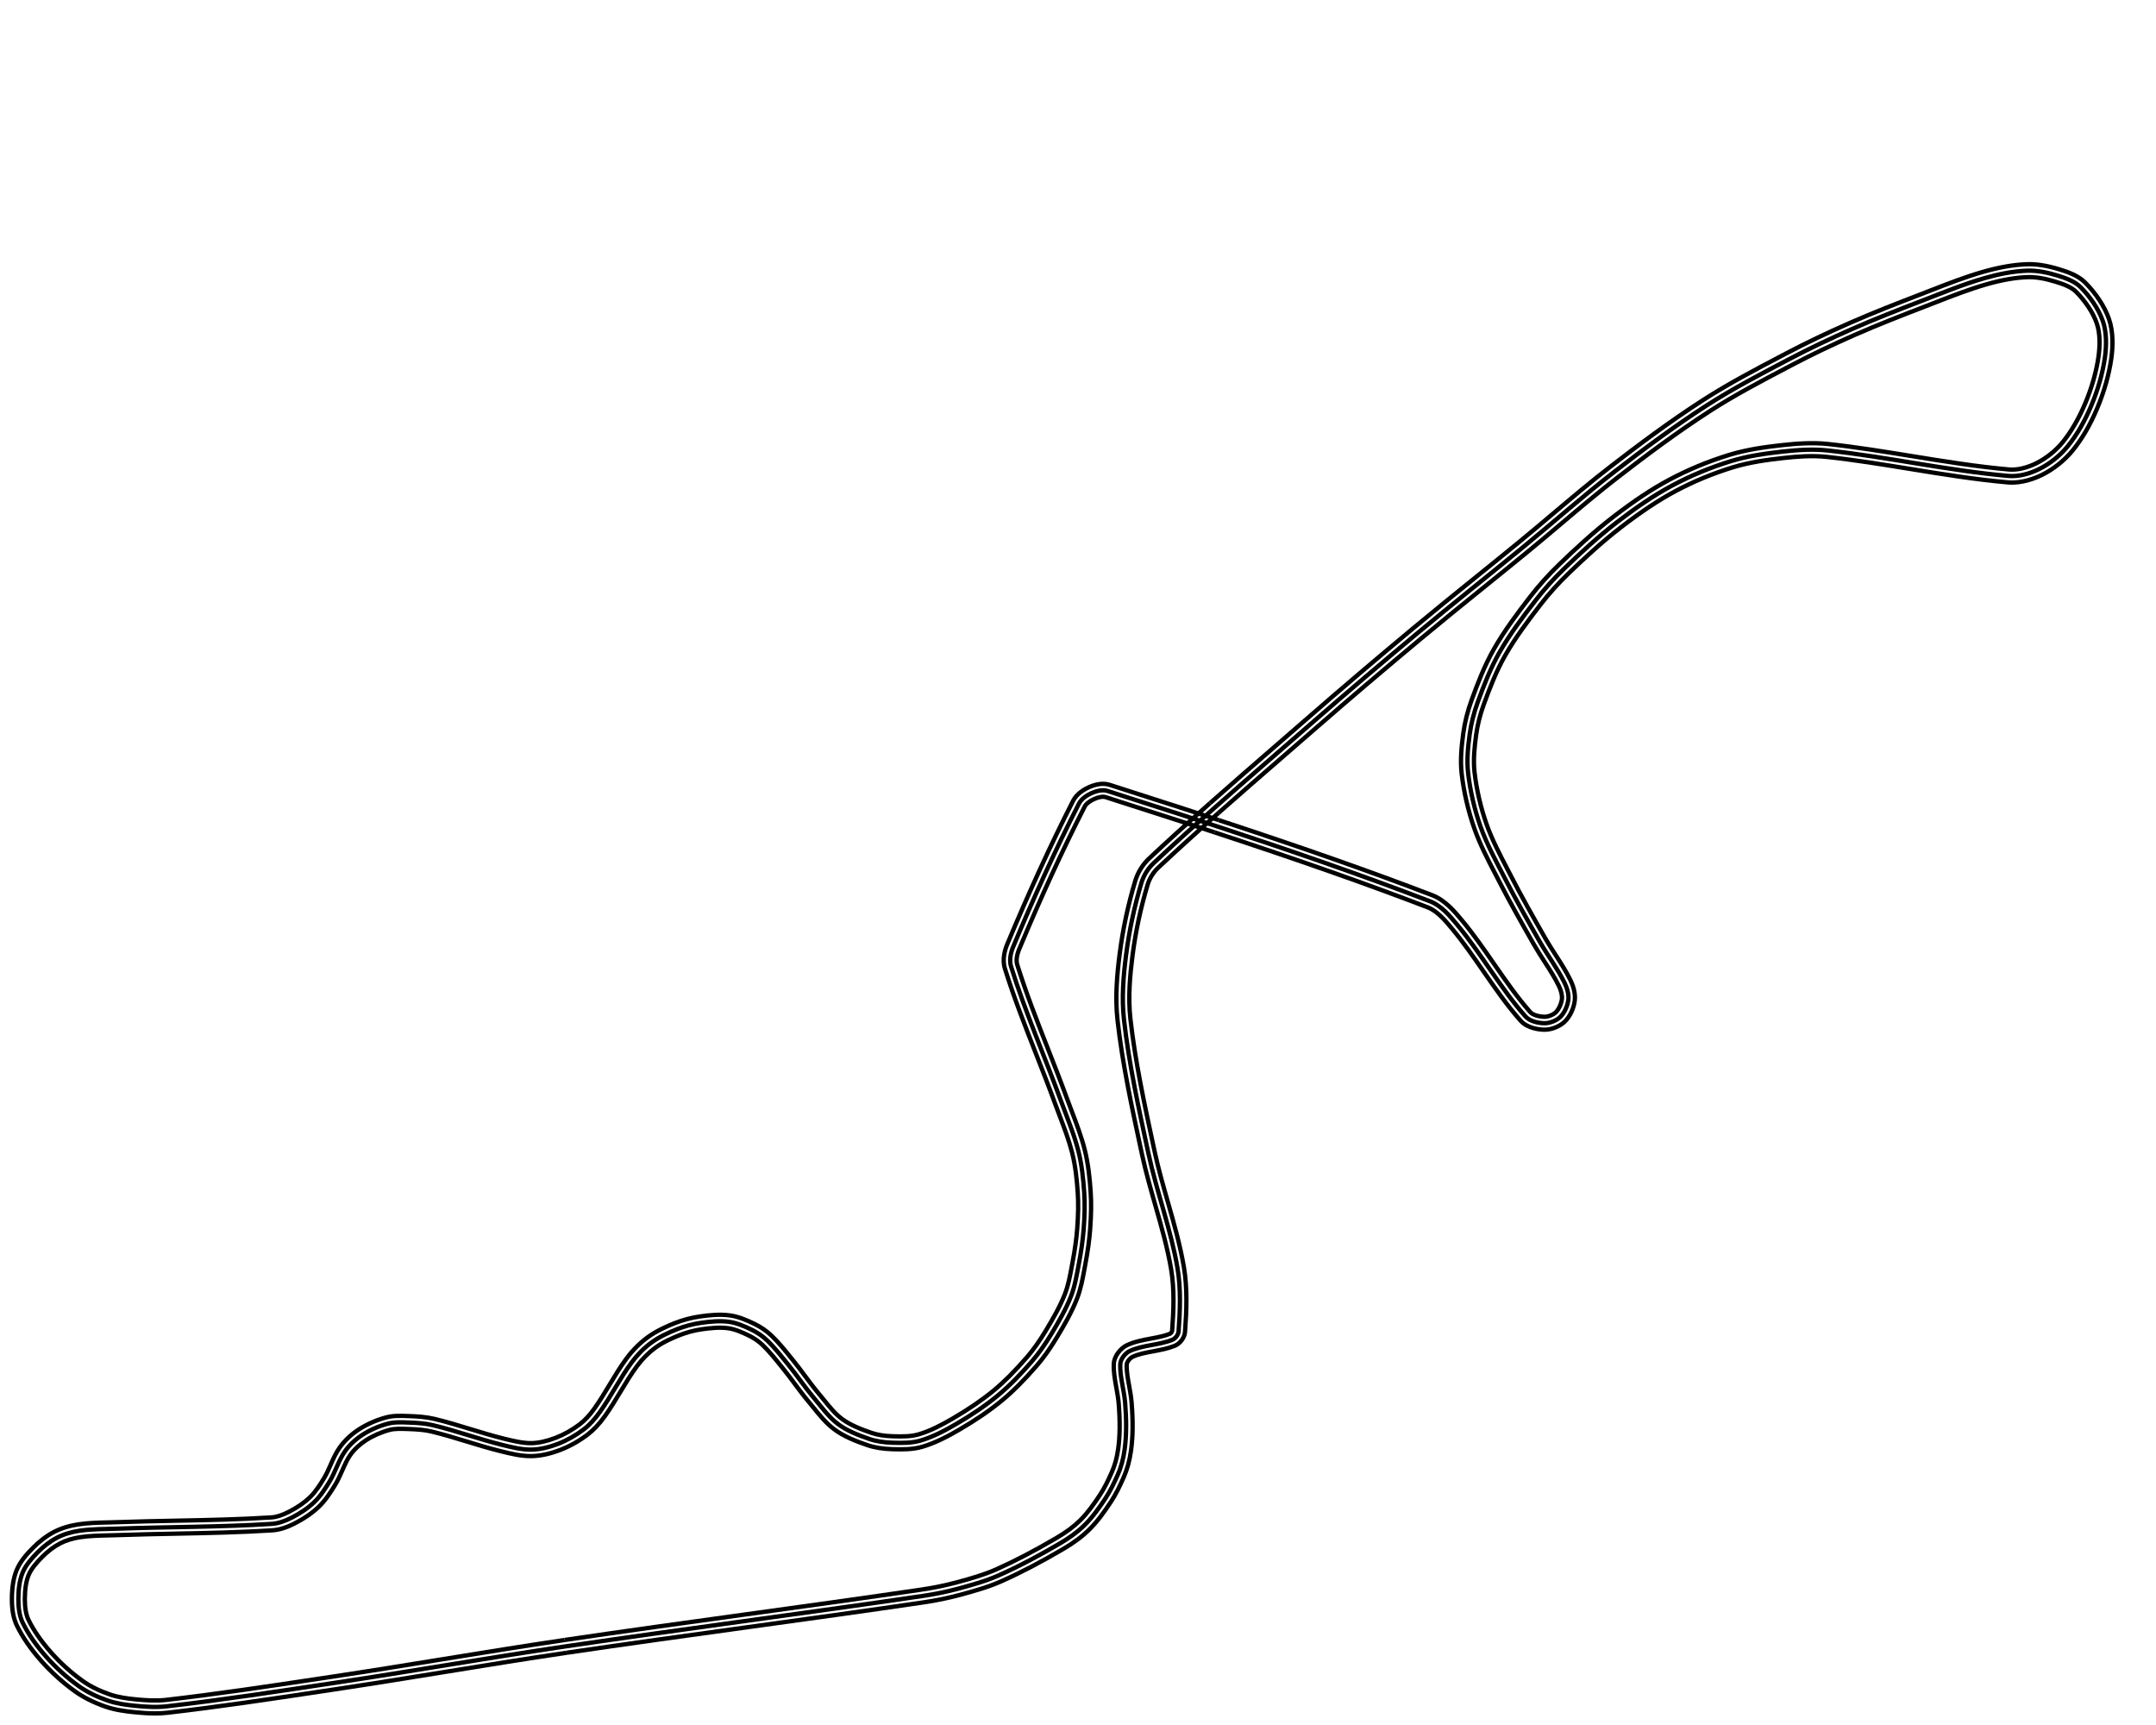
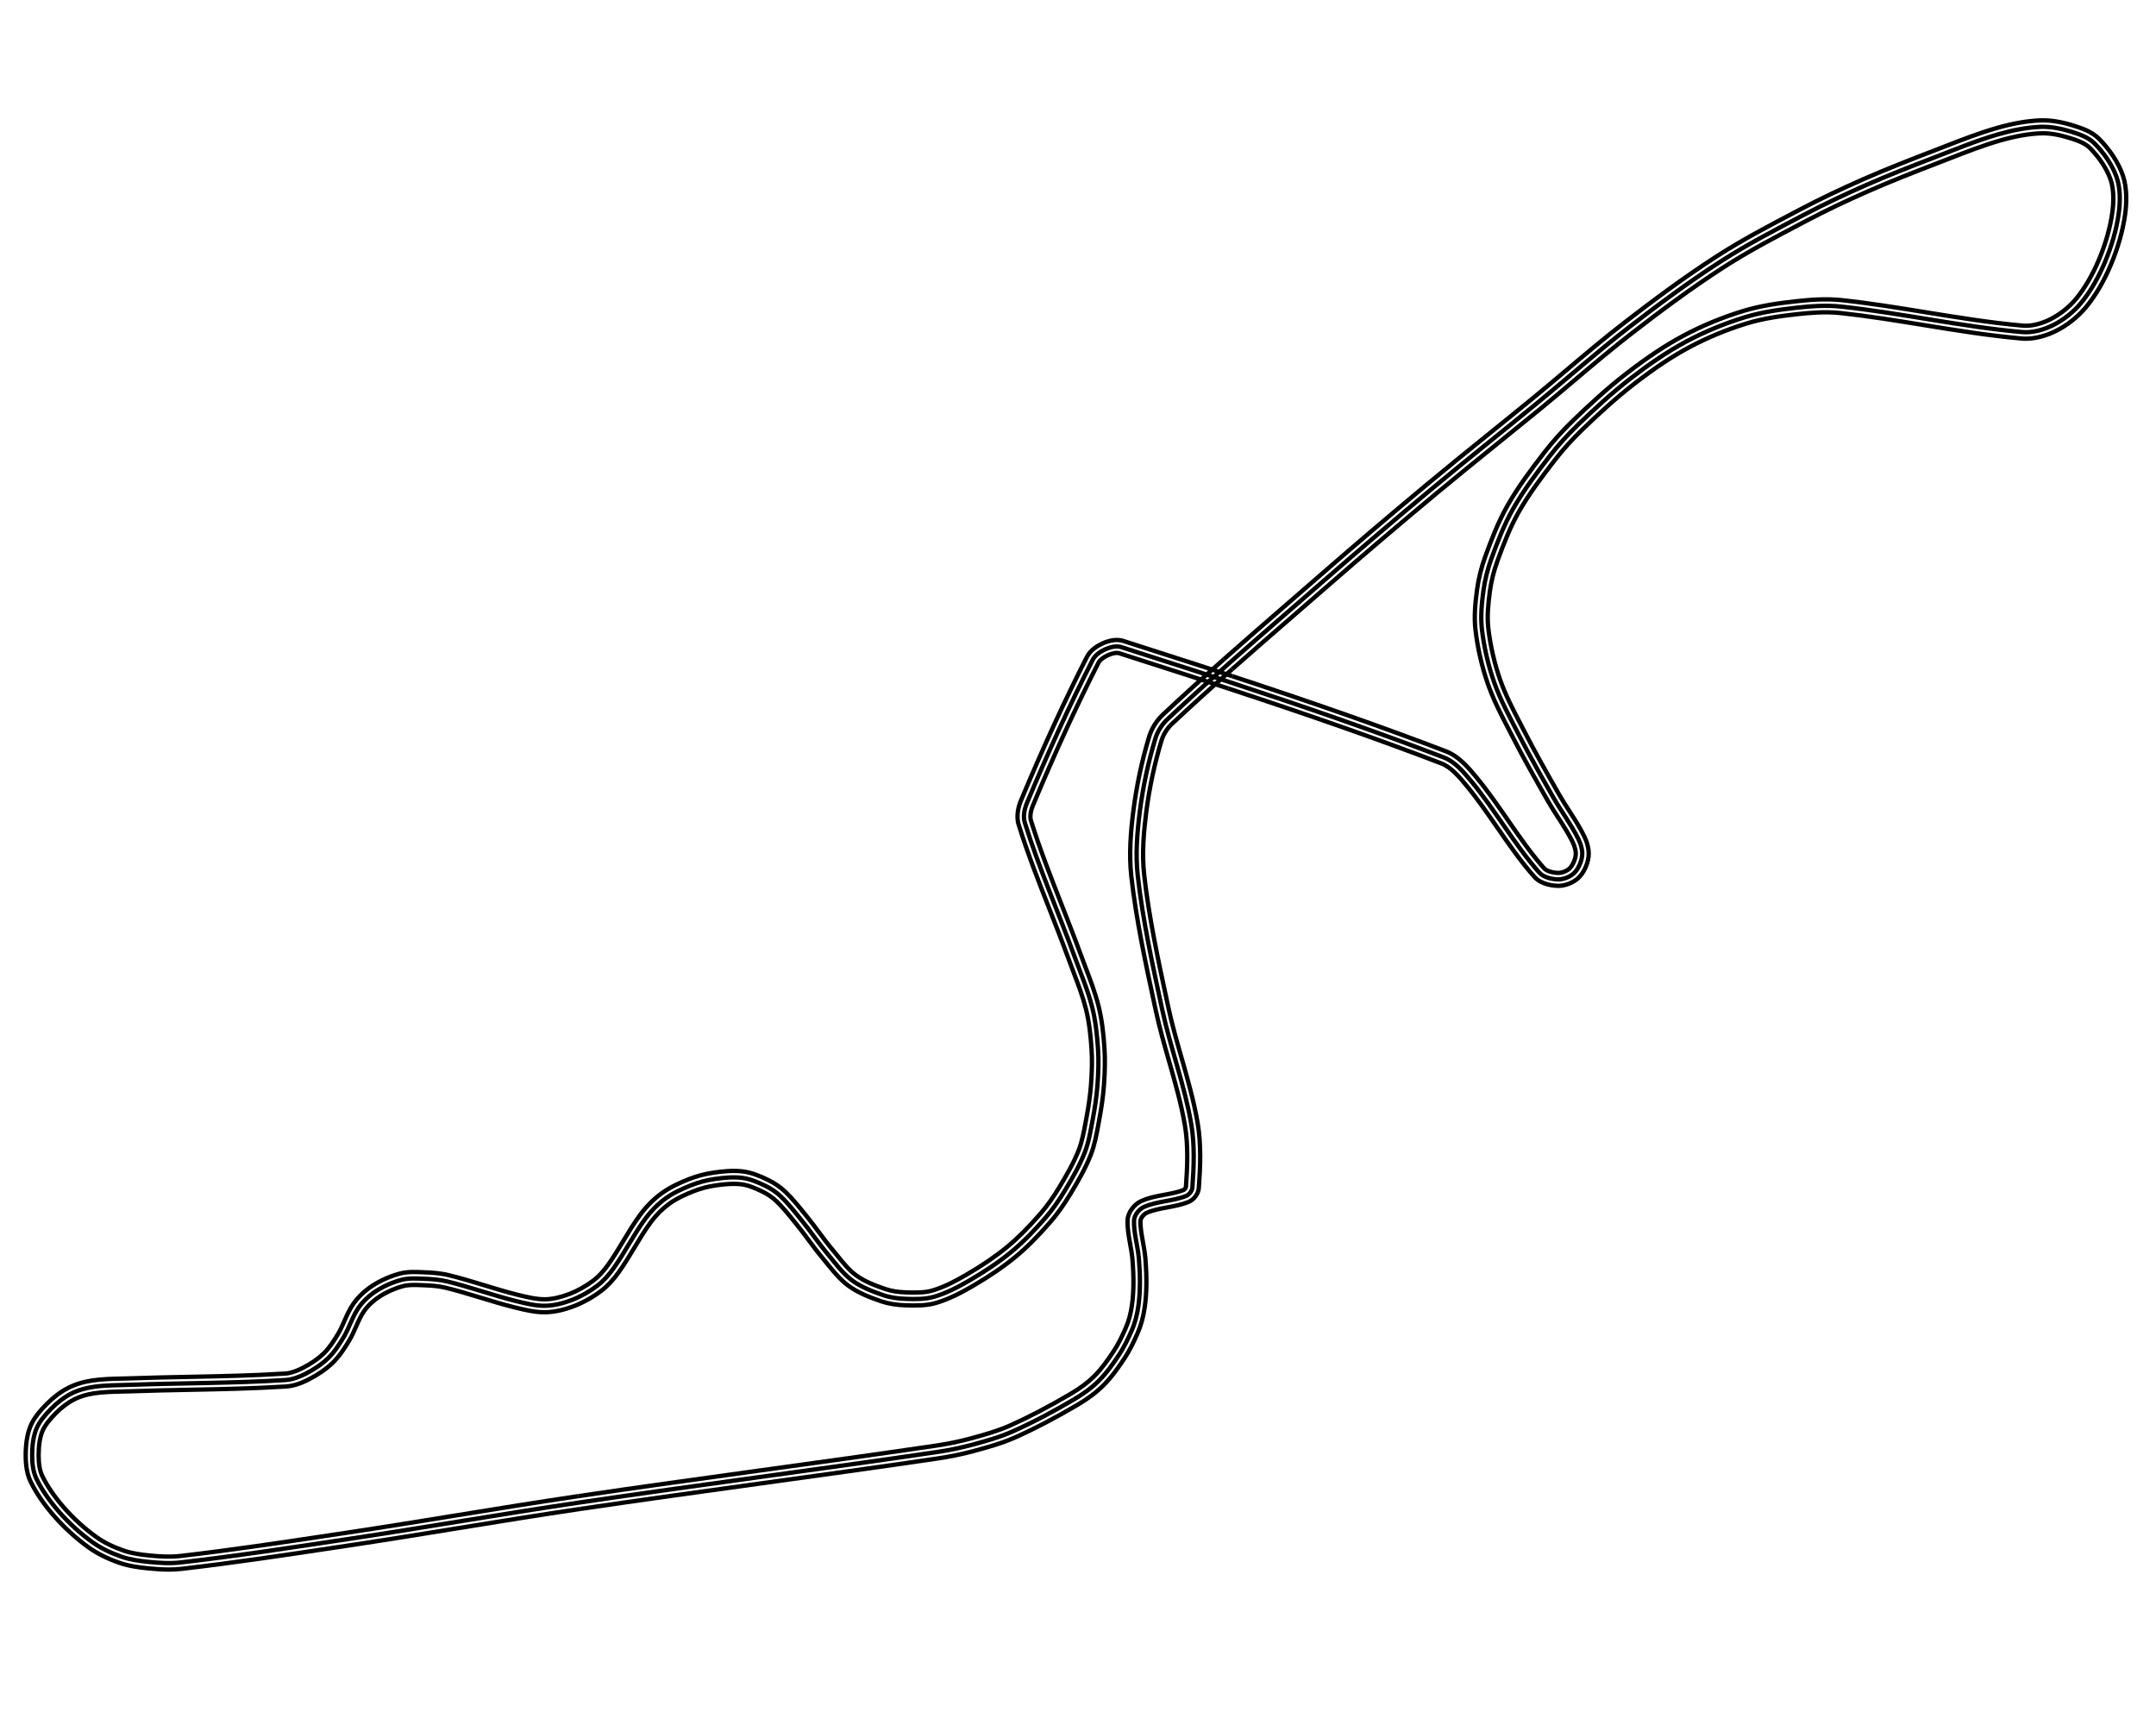
- <svg xmlns="http://www.w3.org/2000/svg" version="1.1" id="svg2" x="0px" y="0px" width="1000px" height="800px" viewBox="0 0 1000 800" enable-background="new 0 0 1000 800" xml:space="preserve">
-   <path id="background" fill="none" stroke="#000000" stroke-width="2" d="M262.335,763.535c-35.88,5.302-71.614,11.581-107.48,16.971  c-25.785,3.873-51.609,7.854-77.474,10.822c-4.879,0.561-9.878,0.232-14.756-0.246c-4.305-0.422-8.729-1.041-12.789-2.46  c-4.63-1.615-9.292-3.786-13.281-6.641c-5.521-3.95-10.745-8.675-15.249-13.773c-4.187-4.739-8.116-10.122-10.823-15.74  c-1.557-3.233-1.967-7.206-1.967-10.821c0-4.095,0.439-8.563,1.967-12.297c1.424-3.48,4.199-6.617,6.887-9.347  c2.642-2.685,5.775-5.161,9.1-6.887c3.151-1.636,6.79-2.67,10.331-3.197c5.805-0.866,11.801-0.771,17.709-0.982  c23.852-0.855,47.846-0.701,71.571-2.214c3.248-0.209,6.47-1.479,9.346-2.952c3.683-1.889,7.348-4.277,10.331-7.136  c2.839-2.719,5.079-6.191,7.133-9.592c2.702-4.472,4.156-9.795,7.133-14.019c2.106-2.991,5.038-5.648,8.116-7.625  c3.562-2.286,7.716-4.098,11.805-5.164c3.125-0.817,6.567-0.608,9.838-0.492c3.698,0.131,7.467,0.365,11.067,1.229  c10.748,2.579,21.232,6.441,31.974,9.099c4.508,1.114,9.206,2.302,13.773,2.214c4.123-0.078,8.427-1.205,12.297-2.705  c4.164-1.615,8.246-3.948,11.805-6.642c2.836-2.146,5.291-4.956,7.378-7.87c5.374-7.498,9.515-15.972,15.004-23.365  c2.544-3.428,5.674-6.602,9.099-9.099c3.543-2.586,7.708-4.521,11.806-6.149c3.526-1.404,7.311-2.416,11.068-2.952  c4.278-0.609,8.799-1.063,13.035-0.492c3.637,0.493,7.248,2.072,10.576,3.689c2.574,1.251,5.061,2.938,7.133,4.918  c3.584,3.429,6.686,7.438,9.839,11.314c3.979,4.896,7.503,10.17,11.56,15.003c3.651,4.353,7.084,9.208,11.562,12.544  c4.214,3.142,9.491,5.166,14.511,6.886c3.348,1.15,7.031,1.612,10.576,1.722c4.325,0.138,8.917,0.22,13.034-0.982  c5.721-1.668,11.268-4.588,16.479-7.623c6.757-3.938,13.403-8.312,19.43-13.281c5.697-4.702,10.884-10.164,15.741-15.741  c3.424-3.935,6.409-8.314,9.1-12.789c3.377-5.609,6.729-11.394,9.101-17.463c1.89-4.835,2.721-10.116,3.688-15.249  c0.998-5.276,1.814-10.63,2.216-15.983c0.42-5.634,0.629-11.346,0.244-16.972c-0.438-6.424-1.121-12.955-2.705-19.184  c-2.021-7.952-5.289-15.621-8.115-23.364c-7.585-20.786-16.637-41.332-23.119-62.226c-0.896-2.883-0.184-6.3,0.982-9.102  c9.325-22.367,19.52-44.893,30.498-66.405c1.156-2.264,3.654-3.918,5.902-4.918c2.178-0.968,5.026-1.735,7.379-0.983  c11.675,3.731,23.395,7.493,35.117,11.301l15.498,5.065 M563.198,374.75c-9.493,8.401-18.893,16.883-28.104,25.519  c-2.598,2.433-4.641,5.716-5.657,9.101c-3.247,10.799-5.692,22.186-7.133,33.449c-1.266,9.888-2.095,20.109-0.983,30.006  c2.332,20.766,6.896,41.46,11.314,61.979c3.861,17.934,10.476,35.388,13.526,53.37c1.621,9.562,1.192,19.792,0.492,29.27  c-0.118,1.593-1.483,3.347-2.954,3.935c-6.072,2.443-13.819,2.418-19.674,5.166c-2.181,1.024-4.332,3.794-4.427,6.148  c-0.232,5.681,1.78,11.91,2.269,17.954c0.576,7.153,0.737,14.598-0.245,21.644c-0.572,4.104-1.545,7.977-3.253,11.807  c-1.65,3.711-3.423,7.438-5.655,10.821c-2.853,4.323-5.928,8.677-9.594,12.297c-3.385,3.349-7.427,6.187-11.56,8.606  c-9.147,5.366-18.598,10.447-28.284,14.757c-5.974,2.66-12.372,4.438-18.69,6.15c-5.485,1.483-11.096,2.614-16.728,3.441  c-55.119,8.108-110.403,15.224-165.524,23.365 M564.312,383.184c33.278,10.941,66.501,22.362,98.921,34.792  c5.231,2.005,9.206,6.744,12.79,11.066c11.173,13.469,20.072,29.436,31.479,42.302c2.037,2.299,5.922,3.153,8.854,3.197  c2.478,0.038,5.617-1.229,7.379-2.951c1.928-1.884,3.349-5.146,3.689-7.87c0.313-2.523-0.551-5.483-1.724-7.87  c-3.254-6.635-7.854-12.704-11.56-19.185c-5.478-9.588-10.941-19.203-15.985-29.021c-4.138-8.056-8.584-16.096-11.56-24.597  c-2.764-7.895-4.699-16.31-5.658-24.595c-0.681-5.899-0.061-12.049,0.737-17.954c0.678-4.999,1.962-10.008,3.688-14.757  c2.864-7.875,5.953-15.842,10.084-23.12c4.806-8.464,10.758-16.376,16.727-24.103c4.036-5.228,8.518-10.178,13.279-14.757  c7.861-7.556,15.961-14.999,24.598-21.643c8.089-6.227,16.598-12.167,25.579-16.971c8.645-4.624,17.935-8.445,27.301-11.314  c7.767-2.378,16.009-3.538,24.104-4.426c6.826-0.75,13.825-1.232,20.657-0.492c28.009,3.031,55.977,9.358,83.869,11.805  c4.815,0.423,10.009-1.088,14.266-3.197c4.845-2.399,9.57-6.123,13.035-10.33c4.569-5.549,8.259-12.252,11.067-18.938  c3.012-7.167,5.342-14.968,6.395-22.628c0.751-5.457,0.793-11.629-0.981-16.724c-1.995-5.726-6.037-11.448-10.33-15.741  c-2.761-2.759-7.013-4.241-10.823-5.411c-4.47-1.371-9.354-2.383-14.02-2.213c-6.565,0.24-13.301,1.616-19.677,3.445  c-9.938,2.846-19.587,6.858-29.269,10.576c-10.813,4.153-21.618,8.375-32.221,13.035c-9.729,4.277-19.366,8.83-28.774,13.773  c-13.055,6.861-26.227,13.672-38.614,21.644c-14.746,9.49-28.896,20.019-42.794,30.744c-14.47,11.165-28.161,23.335-42.303,34.924  c-16.272,13.333-32.777,26.385-48.944,39.844c-16.627,13.841-33.126,27.844-49.436,42.058  c-14.965,13.042-30.069,26.007-44.943,39.167" />
-   <path id="sector02" fill="none" stroke="#000000" stroke-width="2" d="M262.774,766.503c-18.764,2.772-37.812,5.865-56.233,8.856  c-16.781,2.725-34.134,5.543-51.239,8.113l-7.07,1.062c-23.084,3.476-46.955,7.07-70.508,9.771  c-1.954,0.226-3.912,0.314-5.852,0.314c-3.258,0-6.468-0.254-9.539-0.556c-4.128-0.404-8.958-1.031-13.486-2.613  c-5.449-1.901-10.172-4.268-14.037-7.033c-5.66-4.049-11.106-8.969-15.751-14.227c-4.91-5.559-8.704-11.083-11.277-16.425  c-1.523-3.164-2.264-7.131-2.264-12.124c0-5.362,0.737-9.883,2.19-13.435c1.649-4.03,4.73-7.476,7.526-10.313  c3.064-3.114,6.472-5.688,9.855-7.444c3.223-1.672,7.12-2.883,11.271-3.502c4.589-0.686,9.268-0.793,13.793-0.897  c1.419-0.032,2.838-0.064,4.251-0.115c9.022-0.323,18.204-0.507,27.083-0.683c14.6-0.29,29.696-0.59,44.405-1.526  c2.337-0.15,5.009-1.011,8.168-2.63c3.801-1.947,7.129-4.24,9.624-6.631c2.664-2.551,4.824-5.972,6.641-8.978  c1.109-1.835,2.001-3.854,2.946-5.993c1.222-2.765,2.484-5.623,4.302-8.202c2.217-3.147,5.395-6.14,8.947-8.421  c3.786-2.43,8.284-4.398,12.668-5.542c3.307-0.865,6.676-0.739,9.936-0.616l0.767,0.028c3.778,0.134,7.806,0.385,11.661,1.311  c5.621,1.351,11.22,3.06,16.635,4.712c5.027,1.535,10.225,3.122,15.359,4.393l0.281,0.068c4.246,1.051,8.627,2.113,12.714,2.059  c3.311-0.063,7.208-0.93,11.271-2.503c3.809-1.479,7.64-3.636,11.078-6.237c2.281-1.724,4.551-4.154,6.75-7.225  c2.492-3.478,4.78-7.283,6.993-10.965c2.499-4.156,5.083-8.455,8.042-12.441c2.786-3.754,6.154-7.12,9.74-9.734  c4.204-3.067,9.128-5.187,12.466-6.514c3.729-1.485,7.793-2.569,11.752-3.134c4.216-0.603,9.158-1.131,13.861-0.495  c4.056,0.55,7.917,2.229,11.485,3.964c2.92,1.419,5.65,3.303,7.894,5.447c3.212,3.072,6.027,6.558,8.749,9.929l1.345,1.661  c1.876,2.309,3.663,4.712,5.39,7.036c1.972,2.652,4.011,5.395,6.141,7.932c0.8,0.953,1.588,1.93,2.379,2.908  c2.812,3.48,5.469,6.77,8.677,9.159c3.844,2.865,8.852,4.795,13.69,6.453c2.679,0.92,5.939,1.444,9.696,1.561  c4.513,0.143,8.537,0.177,12.102-0.864c5.67-1.652,11.175-4.636,15.812-7.336c7.479-4.356,13.704-8.609,19.03-13.003  c4.798-3.96,9.688-8.853,15.388-15.396c2.951-3.392,5.827-7.437,8.791-12.364c3.217-5.346,6.553-11.062,8.876-17.009  c1.549-3.964,2.375-8.44,3.173-12.771l0.361-1.942c1.113-5.892,1.823-11.011,2.171-15.652c0.489-6.558,0.565-11.813,0.244-16.543  c-0.386-5.64-0.997-12.266-2.62-18.647c-1.458-5.737-3.65-11.495-5.77-17.062c-0.763-2.003-1.523-4.006-2.257-6.013  c-2.763-7.572-5.775-15.253-8.69-22.682c-5.08-12.944-10.332-26.331-14.476-39.684c-1.324-4.26,0.107-8.81,1.078-11.144  c10.078-24.169,20.372-46.581,30.597-66.615c1.739-3.405,5.354-5.406,7.355-6.296c2.473-1.098,6.129-2.181,9.512-1.1  c9.587,3.065,22.245,7.12,35.13,11.306l15.503,5.066" />
-   <path id="sector02_1_" fill="none" stroke="#000000" stroke-width="2" d="M563.383,386.038l-15.498-5.064  c-12.869-4.181-25.518-8.232-35.1-11.296c-1.218-0.388-3.131-0.073-5.247,0.868c-2.139,0.951-3.802,2.275-4.448,3.542  c-10.155,19.897-20.384,42.168-30.401,66.195c-1.12,2.691-1.443,5.264-0.887,7.056c4.079,13.146,9.291,26.428,14.331,39.271  c2.927,7.461,5.954,15.177,8.741,22.815c0.724,1.981,1.477,3.958,2.229,5.937c2.18,5.726,4.433,11.646,5.977,17.718  c1.741,6.847,2.389,13.811,2.792,19.719c0.343,5.021,0.265,10.55-0.247,17.397c-0.363,4.87-1.103,10.208-2.259,16.319l-0.355,1.918  c-0.85,4.605-1.728,9.368-3.485,13.864c-2.494,6.386-5.973,12.354-9.323,17.918c-3.146,5.23-6.223,9.554-9.407,13.212  c-5.922,6.8-11.035,11.91-16.095,16.086c-5.58,4.602-12.065,9.036-19.829,13.56c-4.951,2.883-10.859,6.077-17.149,7.911  c-4.404,1.286-9.12,1.258-13.971,1.102c-4.355-0.134-8.211-0.768-11.457-1.883c-5.298-1.814-10.823-3.959-15.328-7.317  c-3.814-2.843-6.837-6.583-9.759-10.198c-0.768-0.95-1.533-1.897-2.308-2.822c-2.243-2.672-4.335-5.486-6.359-8.209  c-1.689-2.272-3.437-4.623-5.23-6.829l-1.357-1.678c-2.604-3.225-5.295-6.558-8.227-9.361c-1.799-1.719-4.002-3.236-6.371-4.388  c-3.119-1.517-6.449-2.979-9.667-3.415c-3.973-0.536-8.401-0.054-12.208,0.489c-3.495,0.499-7.085,1.457-10.382,2.77  c-3.037,1.207-7.493,3.119-11.147,5.785c-3.104,2.264-6.028,5.189-8.458,8.464c-2.786,3.752-5.292,7.923-7.717,11.957  c-2.274,3.783-4.625,7.694-7.258,11.368c-2.55,3.561-5.245,6.426-8.007,8.515c-3.875,2.934-8.208,5.37-12.529,7.046  c-4.779,1.854-9.262,2.831-13.325,2.907c-4.855,0.104-9.646-1.088-14.269-2.231l-0.281-0.068c-5.292-1.31-10.568-2.919-15.671-4.479  c-5.329-1.627-10.839-3.31-16.283-4.615c-3.154-0.758-6.468-1.008-10.473-1.148l-0.779-0.028c-2.824-0.106-5.743-0.216-8.193,0.425  c-3.79,0.989-7.676,2.689-10.943,4.786c-2.915,1.872-5.502,4.298-7.284,6.827c-1.476,2.094-2.565,4.562-3.719,7.172  c-0.979,2.218-1.992,4.51-3.299,6.672c-2.016,3.336-4.434,7.149-7.626,10.207c-2.951,2.826-6.664,5.396-11.038,7.639  c-3.905,2.001-7.347,3.072-10.521,3.276c-14.842,0.945-30.005,1.246-44.669,1.537c-8.855,0.177-18.012,0.357-26.987,0.681  c-1.438,0.052-2.882,0.085-4.326,0.117c-4.34,0.102-8.829,0.205-13.047,0.834c-3.504,0.522-6.751,1.522-9.392,2.895  c-2.83,1.469-5.715,3.656-8.344,6.328c-2.387,2.423-4.995,5.312-6.249,8.377c-1.157,2.827-1.744,6.582-1.744,11.161  c0,4.016,0.562,7.22,1.67,9.521c2.334,4.845,5.823,9.91,10.368,15.057c4.35,4.924,9.449,9.529,14.747,13.319  c3.399,2.434,7.613,4.534,12.523,6.247c3.931,1.374,8.319,1.938,12.093,2.309c4.57,0.445,9.443,0.789,14.121,0.25  c23.449-2.689,47.266-6.275,70.299-9.743l7.072-1.064c17.071-2.565,34.405-5.38,51.169-8.102c18.442-2.995,37.511-6.092,56.318-8.87  " />
-   <path id="sector11" fill="none" stroke="#000000" stroke-width="2" d="M261.898,760.566c28.026-4.141,56.556-8.078,84.146-11.888  c26.688-3.684,54.284-7.492,81.379-11.479c5.696-0.837,11.206-1.971,16.379-3.37c6.693-1.812,12.688-3.517,18.255-5.995  c8.611-3.832,17.767-8.608,27.985-14.604c4.499-2.636,8.087-5.303,10.969-8.151c3.542-3.499,6.514-7.747,9.197-11.814  c2.147-3.255,3.874-6.918,5.421-10.392c1.477-3.312,2.437-6.806,3.021-11.001c0.817-5.861,0.891-12.727,0.226-20.987  c-0.188-2.328-0.637-4.796-1.07-7.181c-0.667-3.664-1.356-7.453-1.205-11.138c0.149-3.732,3.244-7.376,6.148-8.74  c3.446-1.618,7.327-2.343,11.081-3.044c3.171-0.592,6.166-1.151,8.749-2.19c0.472-0.188,1.055-0.989,1.082-1.373  c0.69-9.348,1.113-19.275-0.458-28.546c-1.688-9.951-4.558-19.99-7.333-29.699c-2.191-7.669-4.458-15.598-6.168-23.539l-0.603-2.796  c-4.188-19.424-8.519-39.509-10.762-59.48c-1.211-10.787-0.18-21.583,0.989-30.721c1.457-11.395,3.892-22.812,7.235-33.934  c1.176-3.911,3.477-7.612,6.479-10.426c8.311-7.79,17.524-16.156,28.167-25.575" />
-   <path id="sector01" fill="none" stroke="#000000" stroke-width="2" d="M565.187,376.996c-10.6,9.38-19.771,17.708-28.04,25.459  c-2.21,2.071-3.973,4.905-4.836,7.776c-3.25,10.807-5.615,21.897-7.03,32.966c-1.124,8.785-2.118,19.135-0.978,29.291  c2.209,19.673,6.507,39.608,10.663,58.887l0.603,2.796c1.669,7.748,3.907,15.58,6.072,23.153c2.819,9.866,5.735,20.067,7.479,30.347  c1.68,9.901,1.245,20.267,0.526,29.991c-0.199,2.685-2.276,5.479-4.832,6.499c-3.13,1.26-6.562,1.9-9.881,2.521  c-3.539,0.659-6.881,1.283-9.632,2.575c-1.269,0.597-2.659,2.423-2.704,3.554c-0.124,3.021,0.477,6.323,1.112,9.819  c0.461,2.53,0.937,5.146,1.148,7.772c0.711,8.824,0.627,15.91-0.264,22.299c-0.666,4.769-1.773,8.776-3.484,12.613  c-1.648,3.707-3.505,7.637-5.892,11.253c-2.863,4.341-6.056,8.894-9.988,12.779c-3.241,3.204-7.216,6.169-12.152,9.061  c-10.413,6.107-19.762,10.985-28.581,14.909c-5.958,2.652-12.187,4.425-19.126,6.305c-5.4,1.462-11.146,2.646-17.074,3.515  c-27.121,3.99-54.731,7.802-81.433,11.486c-27.577,3.807-56.092,7.743-84.09,11.879" />
-   <path id="sector10" fill="none" stroke="#000000" stroke-width="2" d="M565.248,380.333c39.204,12.892,70.681,23.962,99.059,34.841  c6.028,2.312,10.463,7.658,14.024,11.954c5.249,6.328,10.038,13.247,14.669,19.938c5.276,7.623,10.732,15.505,16.747,22.289  c1.297,1.462,4.275,2.151,6.654,2.188c0.022,0,0.045,0,0.068,0c1.674,0,3.976-0.931,5.168-2.097  c1.352-1.321,2.533-3.885,2.811-6.098c0.202-1.622-0.336-3.932-1.438-6.176c-1.864-3.801-4.17-7.38-6.61-11.17  c-1.635-2.538-3.325-5.163-4.861-7.848c-5.87-10.279-11.131-19.565-16.049-29.14c-0.644-1.254-1.295-2.506-1.946-3.76  c-3.536-6.804-7.193-13.84-9.776-21.217c-2.82-8.06-4.828-16.788-5.808-25.241c-0.721-6.252-0.067-12.683,0.745-18.701  c0.69-5.092,1.982-10.267,3.843-15.38c2.664-7.326,5.877-15.792,10.294-23.576c4.938-8.696,11.086-16.85,16.961-24.456  c4.046-5.239,8.612-10.314,13.575-15.085c7.068-6.795,15.549-14.705,24.847-21.858c9.685-7.455,17.944-12.933,25.993-17.239  c8.738-4.674,18.104-8.556,27.837-11.537c8.206-2.512,16.698-3.667,24.654-4.539c6.348-0.697,13.843-1.302,21.309-0.493  c12.979,1.404,26.12,3.541,38.828,5.606c14.771,2.4,30.044,4.883,44.979,6.193c3.743,0.328,8.239-0.7,12.672-2.896  c4.494-2.226,8.888-5.706,12.052-9.549c3.974-4.825,7.646-11.116,10.617-18.192c3.094-7.362,5.233-14.926,6.188-21.875  c0.581-4.222,0.906-10.308-0.844-15.328c-1.695-4.866-5.201-10.19-9.618-14.607c-2.295-2.293-6.149-3.61-9.583-4.665  c-5.015-1.538-9.284-2.221-13.028-2.083c-5.667,0.207-11.868,1.297-18.959,3.331c-7.881,2.257-15.762,5.332-23.384,8.305  c-1.879,0.733-3.757,1.466-5.637,2.188c-9.793,3.761-21.157,8.176-32.089,12.981c-10.479,4.605-19.828,9.081-28.587,13.682  l-2.581,1.355c-11.969,6.283-24.344,12.78-35.806,20.156c-15.587,10.031-30.272,21.095-42.584,30.596  c-9.116,7.034-18.095,14.615-26.776,21.947c-5.043,4.259-10.26,8.663-15.457,12.922c-6.646,5.446-13.439,10.932-20.01,16.237  c-9.52,7.688-19.362,15.638-28.917,23.592c-17.646,14.69-33.802,28.433-49.384,42.014c-5.001,4.358-10.019,8.708-15.037,13.061  c-9.831,8.524-19.996,17.338-29.89,26.092" />
-   <path id="sector00" fill="none" stroke="#000000" stroke-width="2" d="M561.208,372.503c9.916-8.773,20.094-17.597,29.936-26.131  c5.015-4.349,10.028-8.695,15.025-13.051c15.618-13.611,31.805-27.382,49.487-42.102c9.589-7.983,19.449-15.947,28.986-23.648  c6.561-5.299,13.346-10.778,19.976-16.21c5.164-4.232,10.362-8.622,15.39-12.866c8.731-7.374,17.763-14.998,26.981-22.112  c12.411-9.578,27.228-20.739,43.004-30.892c11.685-7.519,24.18-14.079,36.264-20.422l2.578-1.355  c8.884-4.667,18.356-9.201,28.965-13.864c11.051-4.857,22.492-9.303,32.352-13.089c1.869-0.718,3.737-1.446,5.606-2.176  c7.75-3.023,15.764-6.15,23.911-8.483c7.562-2.169,14.233-3.333,20.394-3.559c4.431-0.16,9.34,0.605,15.008,2.343  c4.124,1.267,8.796,2.891,12.064,6.158c5.034,5.035,9.06,11.186,11.042,16.875c2.142,6.147,1.792,13.247,1.121,18.12  c-1.024,7.459-3.309,15.545-6.602,23.381c-3.241,7.715-7.116,14.337-11.517,19.683c-3.686,4.474-8.795,8.524-14.021,11.112  c-3.13,1.551-9.354,4.069-15.858,3.497c-15.156-1.329-30.54-3.83-45.418-6.248c-12.631-2.053-25.691-4.176-38.513-5.563  c-6.892-0.747-13.982-0.17-20.007,0.492c-7.664,0.841-15.822,1.946-23.553,4.312c-9.361,2.868-18.366,6.599-26.765,11.091  c-7.751,4.146-15.747,9.453-25.163,16.703c-9.068,6.977-17.396,14.748-24.349,21.429c-4.75,4.566-9.119,9.421-12.985,14.427  c-5.742,7.437-11.746,15.396-16.49,23.751c-4.188,7.379-7.292,15.568-9.873,22.664c-1.713,4.711-2.902,9.467-3.535,14.134  c-0.761,5.629-1.375,11.612-0.729,17.208c0.929,8.019,2.833,16.3,5.511,23.948c2.439,6.972,5.997,13.813,9.437,20.432  c0.656,1.262,1.312,2.523,1.96,3.784c4.861,9.464,10.087,18.688,15.922,28.903c1.456,2.547,3.104,5.104,4.695,7.576  c2.427,3.768,4.936,7.662,6.952,11.774c0.952,1.938,2.479,5.759,2.006,9.562c-0.448,3.585-2.242,7.371-4.569,9.646  c-2.306,2.255-6.136,3.807-9.367,3.807c-0.053,0-0.104,0-0.153-0.001c-1.74-0.025-7.685-0.406-11.054-4.207  c-6.253-7.053-11.812-15.086-17.19-22.854c-4.558-6.585-9.271-13.396-14.354-19.522c-3.278-3.953-6.993-8.433-11.556-10.182  c-28.286-10.844-59.675-21.884-98.785-34.743" />
+ <svg xmlns="http://www.w3.org/2000/svg" version="1.1" id="svg2" x="0px" y="0px" width="1000px" height="800px" viewBox="12.956 3.889 1000 800" enable-background="new 12.956 3.889 1000 800" xml:space="preserve">
+   <path id="background" fill="none" stroke="#000000" stroke-width="2" d="M281.686,700.709c-35.88,5.302-71.614,11.581-107.48,16.971  c-25.785,3.873-51.609,7.854-77.474,10.822c-4.879,0.561-9.878,0.232-14.756-0.246c-4.305-0.422-8.729-1.041-12.789-2.46  c-4.63-1.615-9.292-3.786-13.281-6.641c-5.521-3.95-10.745-8.675-15.249-13.773c-4.187-4.739-8.116-10.122-10.823-15.74  c-1.557-3.234-1.967-7.206-1.967-10.822c0-4.094,0.439-8.563,1.967-12.297c1.424-3.48,4.199-6.617,6.887-9.346  c2.642-2.685,5.775-5.161,9.1-6.887c3.151-1.636,6.79-2.67,10.331-3.197c5.805-0.866,11.801-0.772,17.709-0.983  c23.852-0.855,47.846-0.701,71.571-2.213c3.248-0.209,6.47-1.479,9.346-2.953c3.683-1.888,7.348-4.277,10.331-7.135  c2.839-2.719,5.079-6.192,7.133-9.592c2.702-4.472,4.156-9.795,7.133-14.019c2.106-2.991,5.038-5.648,8.116-7.625  c3.562-2.286,7.716-4.097,11.805-5.164c3.125-0.817,6.567-0.608,9.838-0.492c3.698,0.131,7.467,0.365,11.067,1.229  c10.748,2.58,21.232,6.442,31.974,9.099c4.508,1.114,9.206,2.302,13.773,2.214c4.123-0.078,8.427-1.205,12.297-2.705  c4.164-1.615,8.246-3.948,11.805-6.642c2.836-2.145,5.291-4.956,7.378-7.87c5.374-7.498,9.515-15.971,15.004-23.365  c2.544-3.428,5.674-6.602,9.099-9.099c3.543-2.586,7.708-4.521,11.806-6.149c3.526-1.404,7.311-2.416,11.068-2.952  c4.278-0.61,8.799-1.064,13.035-0.492c3.637,0.493,7.248,2.072,10.576,3.689c2.574,1.251,5.061,2.938,7.133,4.918  c3.584,3.429,6.686,7.438,9.839,11.314c3.979,4.896,7.503,10.17,11.56,15.003c3.651,4.353,7.084,9.208,11.561,12.544  c4.214,3.142,9.492,5.166,14.511,6.886c3.348,1.15,7.031,1.612,10.576,1.722c4.326,0.137,8.917,0.219,13.035-0.983  c5.72-1.668,11.267-4.588,16.479-7.623c6.757-3.937,13.403-8.312,19.43-13.281c5.697-4.702,10.884-10.164,15.741-15.741  c3.424-3.935,6.409-8.315,9.1-12.789c3.377-5.61,6.729-11.394,9.1-17.463c1.89-4.835,2.721-10.116,3.688-15.249  c0.998-5.277,1.814-10.63,2.215-15.984c0.42-5.633,0.629-11.345,0.245-16.971c-0.438-6.424-1.122-12.955-2.706-19.184  c-2.021-7.952-5.289-15.621-8.115-23.364c-7.585-20.786-16.636-41.332-23.119-62.226c-0.896-2.882-0.184-6.299,0.982-9.101  c9.326-22.367,19.52-44.893,30.499-66.405c1.156-2.264,3.654-3.919,5.902-4.919c2.178-0.968,5.026-1.735,7.379-0.983  c11.675,3.732,23.394,7.493,35.117,11.301l15.498,5.065 M582.549,311.924c-9.493,8.401-18.893,16.883-28.104,25.518  c-2.597,2.433-4.64,5.716-5.657,9.101c-3.247,10.799-5.692,22.185-7.133,33.449c-1.265,9.888-2.095,20.11-0.983,30.006  c2.332,20.766,6.896,41.46,11.314,61.979c3.862,17.933,10.476,35.387,13.527,53.37c1.621,9.562,1.192,19.792,0.492,29.269  c-0.118,1.593-1.484,3.347-2.954,3.935c-6.073,2.443-13.82,2.418-19.674,5.166c-2.181,1.024-4.332,3.794-4.427,6.148  c-0.232,5.681,1.78,11.91,2.269,17.954c0.576,7.154,0.737,14.598-0.245,21.644c-0.573,4.104-1.545,7.976-3.253,11.806  c-1.651,3.711-3.423,7.438-5.656,10.822c-2.852,4.323-5.927,8.676-9.593,12.297c-3.385,3.348-7.427,6.186-11.56,8.606  c-9.147,5.366-18.598,10.447-28.284,14.757c-5.974,2.66-12.372,4.438-18.691,6.15c-5.485,1.484-11.095,2.615-16.727,3.442  c-55.119,8.108-110.403,15.223-165.524,23.365 M583.662,320.357c33.278,10.942,66.501,22.363,98.921,34.792  c5.231,2.005,9.206,6.745,12.79,11.067c11.173,13.469,20.072,29.435,31.48,42.302c2.037,2.298,5.921,3.153,8.854,3.197  c2.478,0.038,5.617-1.229,7.379-2.951c1.928-1.884,3.349-5.146,3.689-7.87c0.314-2.524-0.55-5.484-1.723-7.871  c-3.254-6.634-7.854-12.704-11.56-19.184c-5.477-9.588-10.941-19.203-15.985-29.021c-4.138-8.055-8.584-16.095-11.56-24.596  c-2.763-7.895-4.699-16.31-5.658-24.595c-0.681-5.899-0.061-12.049,0.737-17.954c0.678-4.999,1.962-10.008,3.688-14.757  c2.864-7.875,5.953-15.842,10.084-23.12c4.806-8.464,10.758-16.376,16.726-24.103c4.037-5.228,8.518-10.178,13.28-14.757  c7.861-7.556,15.961-14.999,24.597-21.643c8.089-6.227,16.598-12.167,25.579-16.971c8.645-4.624,17.935-8.445,27.301-11.314  c7.767-2.378,16.009-3.538,24.104-4.426c6.826-0.75,13.825-1.232,20.657-0.492c28.009,3.031,55.977,9.358,83.869,11.805  c4.815,0.423,10.009-1.088,14.266-3.197c4.845-2.399,9.57-6.123,13.035-10.33c4.569-5.549,8.259-12.252,11.067-18.938  c3.012-7.167,5.342-14.968,6.395-22.628c0.751-5.457,0.793-11.629-0.982-16.724c-1.995-5.726-6.037-11.448-10.33-15.741  c-2.76-2.759-7.012-4.241-10.823-5.411c-4.47-1.371-9.353-2.383-14.019-2.213c-6.566,0.24-13.301,1.616-19.677,3.445  c-9.938,2.846-19.587,6.858-29.269,10.576c-10.813,4.153-21.618,8.375-32.22,13.035c-9.73,4.277-19.367,8.83-28.775,13.773  c-13.055,6.861-26.226,13.672-38.614,21.644c-14.746,9.49-28.896,20.019-42.794,30.744c-14.47,11.165-28.161,23.335-42.303,34.924  c-16.272,13.333-32.777,26.385-48.944,39.844c-16.627,13.841-33.126,27.844-49.436,42.058  c-14.965,13.042-30.069,26.007-44.943,39.167" />
+   <path id="sector02" fill="none" stroke="#000000" stroke-width="2" d="M282.125,703.677c-18.764,2.772-37.812,5.865-56.233,8.856  c-16.781,2.725-34.134,5.543-51.239,8.113l-7.07,1.063c-23.084,3.476-46.955,7.07-70.508,9.772  c-1.954,0.225-3.912,0.314-5.852,0.314c-3.258,0-6.468-0.254-9.539-0.556c-4.128-0.404-8.958-1.031-13.486-2.613  c-5.449-1.901-10.172-4.268-14.037-7.033c-5.66-4.049-11.106-8.969-15.751-14.227c-4.91-5.558-8.704-11.083-11.277-16.425  c-1.523-3.164-2.264-7.13-2.264-12.124c0-5.362,0.737-9.882,2.19-13.434c1.649-4.03,4.73-7.476,7.526-10.314  c3.064-3.114,6.472-5.688,9.855-7.444c3.223-1.672,7.12-2.883,11.271-3.502c4.589-0.685,9.268-0.793,13.793-0.897  c1.419-0.033,2.838-0.065,4.251-0.116c9.022-0.323,18.204-0.506,27.083-0.682c14.6-0.29,29.696-0.59,44.405-1.527  c2.337-0.15,5.009-1.01,8.168-2.629c3.801-1.948,7.129-4.241,9.624-6.631c2.664-2.551,4.824-5.972,6.641-8.978  c1.109-1.835,2.001-3.854,2.946-5.993c1.222-2.765,2.484-5.623,4.302-8.202c2.217-3.148,5.395-6.14,8.947-8.421  c3.786-2.43,8.284-4.398,12.668-5.542c3.307-0.865,6.676-0.739,9.936-0.616l0.767,0.028c3.778,0.134,7.806,0.385,11.661,1.311  c5.621,1.35,11.22,3.059,16.635,4.712c5.027,1.535,10.225,3.122,15.359,4.392l0.281,0.069c4.246,1.05,8.627,2.113,12.714,2.058  c3.311-0.063,7.208-0.929,11.271-2.503c3.809-1.478,7.64-3.635,11.078-6.237c2.281-1.724,4.551-4.154,6.75-7.225  c2.492-3.477,4.78-7.283,6.993-10.965c2.499-4.156,5.083-8.455,8.042-12.441c2.786-3.754,6.154-7.12,9.74-9.734  c4.204-3.068,9.128-5.187,12.466-6.514c3.729-1.485,7.793-2.569,11.752-3.134c4.216-0.602,9.158-1.131,13.861-0.495  c4.056,0.55,7.917,2.229,11.485,3.964c2.92,1.419,5.65,3.303,7.894,5.447c3.212,3.072,6.027,6.558,8.749,9.929l1.345,1.661  c1.876,2.309,3.663,4.712,5.39,7.036c1.972,2.652,4.011,5.395,6.141,7.932c0.799,0.953,1.588,1.929,2.379,2.908  c2.812,3.48,5.468,6.769,8.676,9.159c3.844,2.865,8.852,4.795,13.691,6.453c2.678,0.92,5.939,1.445,9.696,1.561  c4.513,0.142,8.537,0.177,12.102-0.864c5.669-1.653,11.174-4.636,15.811-7.336c7.479-4.357,13.704-8.61,19.03-13.003  c4.798-3.96,9.688-8.853,15.388-15.397c2.951-3.391,5.827-7.436,8.791-12.364c3.217-5.346,6.553-11.062,8.876-17.009  c1.549-3.964,2.375-8.44,3.173-12.77l0.361-1.943c1.114-5.891,1.824-11.01,2.171-15.652c0.489-6.558,0.566-11.814,0.244-16.543  c-0.385-5.64-0.997-12.266-2.62-18.648c-1.458-5.737-3.65-11.495-5.769-17.062c-0.763-2.003-1.524-4.006-2.257-6.013  c-2.763-7.572-5.776-15.253-8.691-22.681c-5.08-12.945-10.332-26.331-14.475-39.684c-1.324-4.26,0.107-8.81,1.078-11.143  c10.078-24.169,20.372-46.582,30.597-66.616c1.739-3.405,5.354-5.406,7.355-6.296c2.473-1.098,6.129-2.181,9.512-1.1  c9.587,3.065,22.245,7.12,35.13,11.305l15.503,5.067" />
+   <path id="sector02" fill="none" stroke="#000000" stroke-width="2" d="M582.733,323.212l-15.498-5.065c-12.869-4.18-25.517-8.232-35.099-11.295  c-1.218-0.388-3.131-0.074-5.247,0.868c-2.139,0.951-3.802,2.275-4.449,3.542c-10.155,19.897-20.383,42.168-30.401,66.195  c-1.12,2.691-1.443,5.264-0.887,7.056c4.079,13.146,9.291,26.427,14.331,39.271c2.927,7.461,5.955,15.177,8.742,22.816  c0.723,1.981,1.476,3.958,2.228,5.936c2.18,5.726,4.433,11.647,5.977,17.718c1.741,6.847,2.388,13.81,2.792,19.719  c0.342,5.021,0.264,10.549-0.247,17.397c-0.364,4.87-1.103,10.208-2.259,16.319l-0.356,1.918c-0.849,4.606-1.727,9.369-3.485,13.865  c-2.494,6.385-5.973,12.353-9.323,17.918c-3.146,5.23-6.223,9.553-9.407,13.212c-5.922,6.799-11.036,11.91-16.095,16.085  c-5.58,4.602-12.066,9.037-19.829,13.56c-4.951,2.883-10.86,6.077-17.15,7.911c-4.404,1.286-9.12,1.258-13.97,1.102  c-4.356-0.134-8.211-0.768-11.457-1.883c-5.298-1.815-10.824-3.959-15.329-7.317c-3.814-2.843-6.836-6.583-9.758-10.199  c-0.768-0.95-1.533-1.897-2.308-2.822c-2.243-2.672-4.335-5.486-6.359-8.209c-1.689-2.272-3.437-4.623-5.23-6.829l-1.357-1.678  c-2.604-3.224-5.295-6.557-8.227-9.361c-1.799-1.719-4.002-3.236-6.371-4.388c-3.119-1.516-6.449-2.979-9.667-3.415  c-3.973-0.536-8.401-0.054-12.208,0.489c-3.495,0.499-7.085,1.457-10.382,2.77c-3.037,1.207-7.493,3.119-11.147,5.785  c-3.104,2.264-6.028,5.189-8.458,8.464c-2.786,3.752-5.292,7.923-7.717,11.957c-2.274,3.783-4.625,7.694-7.258,11.368  c-2.55,3.561-5.245,6.426-8.007,8.515c-3.875,2.933-8.208,5.37-12.529,7.046c-4.779,1.853-9.262,2.831-13.325,2.907  c-4.855,0.104-9.646-1.088-14.269-2.231l-0.281-0.069c-5.292-1.309-10.568-2.919-15.671-4.478  c-5.329-1.627-10.839-3.31-16.283-4.616c-3.154-0.757-6.468-1.007-10.473-1.148l-0.779-0.028c-2.824-0.107-5.743-0.216-8.193,0.425  c-3.79,0.989-7.676,2.689-10.943,4.786c-2.915,1.872-5.502,4.297-7.284,6.827c-1.476,2.094-2.565,4.561-3.719,7.172  c-0.979,2.217-1.992,4.509-3.299,6.672c-2.016,3.335-4.434,7.149-7.626,10.207c-2.951,2.826-6.664,5.396-11.038,7.638  c-3.905,2.001-7.347,3.073-10.521,3.277c-14.842,0.945-30.005,1.246-44.669,1.537c-8.855,0.176-18.012,0.357-26.987,0.68  c-1.438,0.052-2.882,0.085-4.326,0.118c-4.34,0.101-8.829,0.205-13.047,0.834c-3.504,0.522-6.751,1.522-9.392,2.894  c-2.83,1.469-5.715,3.656-8.344,6.328c-2.387,2.423-4.995,5.312-6.249,8.377c-1.157,2.827-1.744,6.582-1.744,11.161  c0,4.016,0.562,7.22,1.67,9.521c2.334,4.845,5.823,9.91,10.368,15.056c4.35,4.924,9.449,9.53,14.747,13.32  c3.399,2.433,7.613,4.534,12.523,6.247c3.931,1.374,8.319,1.938,12.093,2.308c4.57,0.446,9.443,0.79,14.121,0.251  c23.449-2.69,47.266-6.276,70.299-9.744l7.072-1.064c17.071-2.565,34.405-5.38,51.169-8.102c18.442-2.995,37.511-6.091,56.318-8.87" />
+   <path id="sector11" fill="none" stroke="#000000" stroke-width="2" d="M281.249,697.74c28.026-4.14,56.556-8.078,84.146-11.887  c26.688-3.684,54.284-7.493,81.379-11.479c5.697-0.837,11.207-1.971,16.379-3.37c6.694-1.813,12.688-3.517,18.255-5.995  c8.612-3.832,17.767-8.609,27.986-14.604c4.499-2.635,8.086-5.302,10.968-8.151c3.542-3.499,6.514-7.747,9.198-11.815  c2.147-3.254,3.874-6.917,5.42-10.391c1.477-3.312,2.437-6.806,3.022-11.001c0.817-5.861,0.891-12.727,0.226-20.987  c-0.188-2.329-0.637-4.796-1.071-7.181c-0.667-3.664-1.356-7.453-1.205-11.138c0.15-3.732,3.244-7.376,6.149-8.74  c3.446-1.618,7.327-2.343,11.081-3.044c3.171-0.592,6.166-1.151,8.749-2.19c0.471-0.188,1.054-0.99,1.082-1.373  c0.69-9.348,1.113-19.276-0.458-28.546c-1.688-9.951-4.558-19.991-7.333-29.7c-2.192-7.668-4.458-15.597-6.168-23.539l-0.603-2.795  c-4.188-19.424-8.518-39.509-10.761-59.481c-1.211-10.787-0.18-21.583,0.989-30.721c1.457-11.394,3.891-22.811,7.235-33.933  c1.176-3.911,3.477-7.613,6.479-10.426c8.31-7.79,17.524-16.156,28.167-25.575" />
+   <path id="sector01" fill="none" stroke="#000000" stroke-width="2" d="M584.537,314.17c-10.6,9.38-19.771,17.708-28.04,25.459  c-2.21,2.071-3.973,4.905-4.836,7.776c-3.25,10.807-5.615,21.898-7.03,32.966c-1.124,8.785-2.118,19.135-0.978,29.291  c2.209,19.673,6.507,39.608,10.663,58.887l0.603,2.796c1.669,7.748,3.907,15.58,6.072,23.153c2.82,9.866,5.736,20.067,7.48,30.347  c1.679,9.901,1.245,20.266,0.526,29.991c-0.199,2.684-2.276,5.478-4.832,6.499c-3.13,1.26-6.562,1.9-9.881,2.521  c-3.539,0.66-6.881,1.284-9.632,2.576c-1.268,0.596-2.659,2.422-2.704,3.553c-0.124,3.021,0.477,6.324,1.113,9.82  c0.46,2.53,0.936,5.146,1.148,7.772c0.711,8.824,0.627,15.91-0.264,22.299c-0.666,4.769-1.773,8.776-3.484,12.613  c-1.649,3.707-3.505,7.637-5.892,11.253c-2.863,4.341-6.055,8.894-9.988,12.779c-3.241,3.205-7.216,6.169-12.152,9.061  c-10.413,6.108-19.762,10.985-28.581,14.909c-5.958,2.653-12.187,4.425-19.126,6.305c-5.401,1.462-11.146,2.645-17.075,3.515  c-27.121,3.99-54.731,7.801-81.432,11.486c-27.577,3.807-56.092,7.743-84.09,11.879" />
+   <path id="sector10" fill="none" stroke="#000000" stroke-width="2" d="M584.599,317.507c39.204,12.891,70.68,23.962,99.058,34.841  c6.029,2.311,10.463,7.658,14.025,11.954c5.249,6.328,10.038,13.247,14.669,19.938c5.276,7.623,10.732,15.505,16.747,22.289  c1.296,1.462,4.275,2.152,6.654,2.188c0.022,0,0.045,0,0.068,0c1.674,0,3.976-0.931,5.168-2.097  c1.352-1.321,2.533-3.885,2.811-6.098c0.202-1.622-0.336-3.931-1.438-6.175c-1.864-3.801-4.17-7.38-6.61-11.17  c-1.635-2.538-3.325-5.163-4.861-7.848c-5.871-10.279-11.131-19.565-16.049-29.14c-0.644-1.253-1.295-2.505-1.946-3.759  c-3.537-6.804-7.194-13.84-9.777-21.217c-2.82-8.06-4.828-16.788-5.807-25.241c-0.721-6.252-0.068-12.683,0.745-18.701  c0.69-5.092,1.982-10.267,3.842-15.38c2.664-7.326,5.877-15.792,10.294-23.576c4.938-8.696,11.086-16.85,16.961-24.456  c4.046-5.239,8.613-10.314,13.575-15.085c7.069-6.795,15.549-14.705,24.847-21.858c9.685-7.455,17.944-12.933,25.993-17.239  c8.739-4.674,18.105-8.556,27.837-11.537c8.206-2.512,16.699-3.667,24.655-4.539c6.347-0.697,13.842-1.302,21.308-0.493  c12.979,1.404,26.12,3.541,38.828,5.606c14.771,2.4,30.044,4.883,44.979,6.193c3.743,0.328,8.239-0.7,12.672-2.896  c4.494-2.226,8.887-5.706,12.052-9.549c3.973-4.825,7.645-11.116,10.617-18.192c3.093-7.362,5.233-14.926,6.188-21.875  c0.581-4.222,0.906-10.308-0.844-15.328c-1.695-4.866-5.201-10.19-9.618-14.607c-2.295-2.293-6.149-3.61-9.583-4.665  c-5.015-1.538-9.284-2.221-13.028-2.083c-5.667,0.207-11.868,1.297-18.959,3.331c-7.881,2.257-15.762,5.332-23.384,8.305  c-1.879,0.733-3.757,1.466-5.637,2.188c-9.793,3.761-21.157,8.176-32.088,12.981c-10.479,4.605-19.829,9.081-28.587,13.682  l-2.582,1.355c-11.968,6.283-24.343,12.78-35.805,20.156c-15.587,10.031-30.273,21.095-42.584,30.596  c-9.116,7.034-18.095,14.615-26.777,21.947c-5.043,4.259-10.259,8.663-15.457,12.922c-6.646,5.446-13.439,10.932-20.009,16.237  c-9.52,7.688-19.363,15.638-28.917,23.592c-17.647,14.69-33.802,28.433-49.384,42.014c-5.001,4.358-10.019,8.708-15.037,13.061  c-9.831,8.524-19.996,17.338-29.89,26.092" />
+   <path id="sector00" fill="none" stroke="#000000" stroke-width="2" d="M580.559,309.677c9.916-8.773,20.093-17.597,29.935-26.131  c5.015-4.349,10.028-8.695,15.025-13.051c15.619-13.611,31.805-27.382,49.488-42.102c9.589-7.983,19.449-15.947,28.986-23.648  c6.561-5.299,13.346-10.778,19.976-16.21c5.164-4.232,10.362-8.622,15.389-12.866c8.732-7.374,17.763-14.998,26.982-22.112  c12.411-9.578,27.227-20.739,43.004-30.892c11.684-7.519,24.179-14.079,36.263-20.422l2.579-1.355  c8.883-4.667,18.356-9.201,28.964-13.864c11.051-4.857,22.493-9.303,32.352-13.089c1.869-0.718,3.737-1.446,5.606-2.176  c7.75-3.023,15.764-6.15,23.911-8.483c7.562-2.169,14.234-3.333,20.394-3.559c4.431-0.16,9.34,0.605,15.008,2.343  c4.124,1.267,8.796,2.891,12.064,6.158c5.035,5.035,9.06,11.186,11.042,16.875c2.142,6.147,1.792,13.247,1.121,18.12  c-1.024,7.459-3.308,15.545-6.601,23.381c-3.241,7.715-7.116,14.337-11.517,19.683c-3.685,4.474-8.795,8.524-14.021,11.112  c-3.13,1.551-9.354,4.069-15.859,3.497c-15.156-1.329-30.54-3.83-45.418-6.248c-12.63-2.053-25.691-4.176-38.512-5.563  c-6.892-0.747-13.983-0.17-20.007,0.492c-7.664,0.841-15.822,1.946-23.553,4.312c-9.361,2.868-18.366,6.599-26.764,11.091  c-7.751,4.146-15.747,9.453-25.164,16.703c-9.068,6.977-17.396,14.748-24.348,21.429c-4.75,4.566-9.119,9.421-12.985,14.427  c-5.743,7.437-11.747,15.396-16.491,23.751c-4.188,7.379-7.292,15.568-9.873,22.664c-1.713,4.711-2.902,9.467-3.535,14.134  c-0.761,5.629-1.375,11.612-0.729,17.208c0.928,8.019,2.833,16.3,5.51,23.948c2.44,6.972,5.997,13.814,9.437,20.432  c0.656,1.262,1.312,2.523,1.96,3.784c4.861,9.464,10.087,18.689,15.922,28.904c1.456,2.546,3.103,5.103,4.695,7.576  c2.427,3.767,4.936,7.662,6.952,11.774c0.952,1.938,2.48,5.759,2.006,9.563c-0.448,3.585-2.242,7.371-4.569,9.645  c-2.306,2.255-6.136,3.807-9.368,3.807c-0.052,0-0.103,0-0.153-0.001c-1.74-0.026-7.685-0.406-11.054-4.207  c-6.253-7.053-11.812-15.086-17.19-22.854c-4.558-6.585-9.271-13.396-14.354-19.522c-3.278-3.953-6.993-8.433-11.555-10.182  c-28.286-10.844-59.675-21.884-98.785-34.743" />
</svg>
